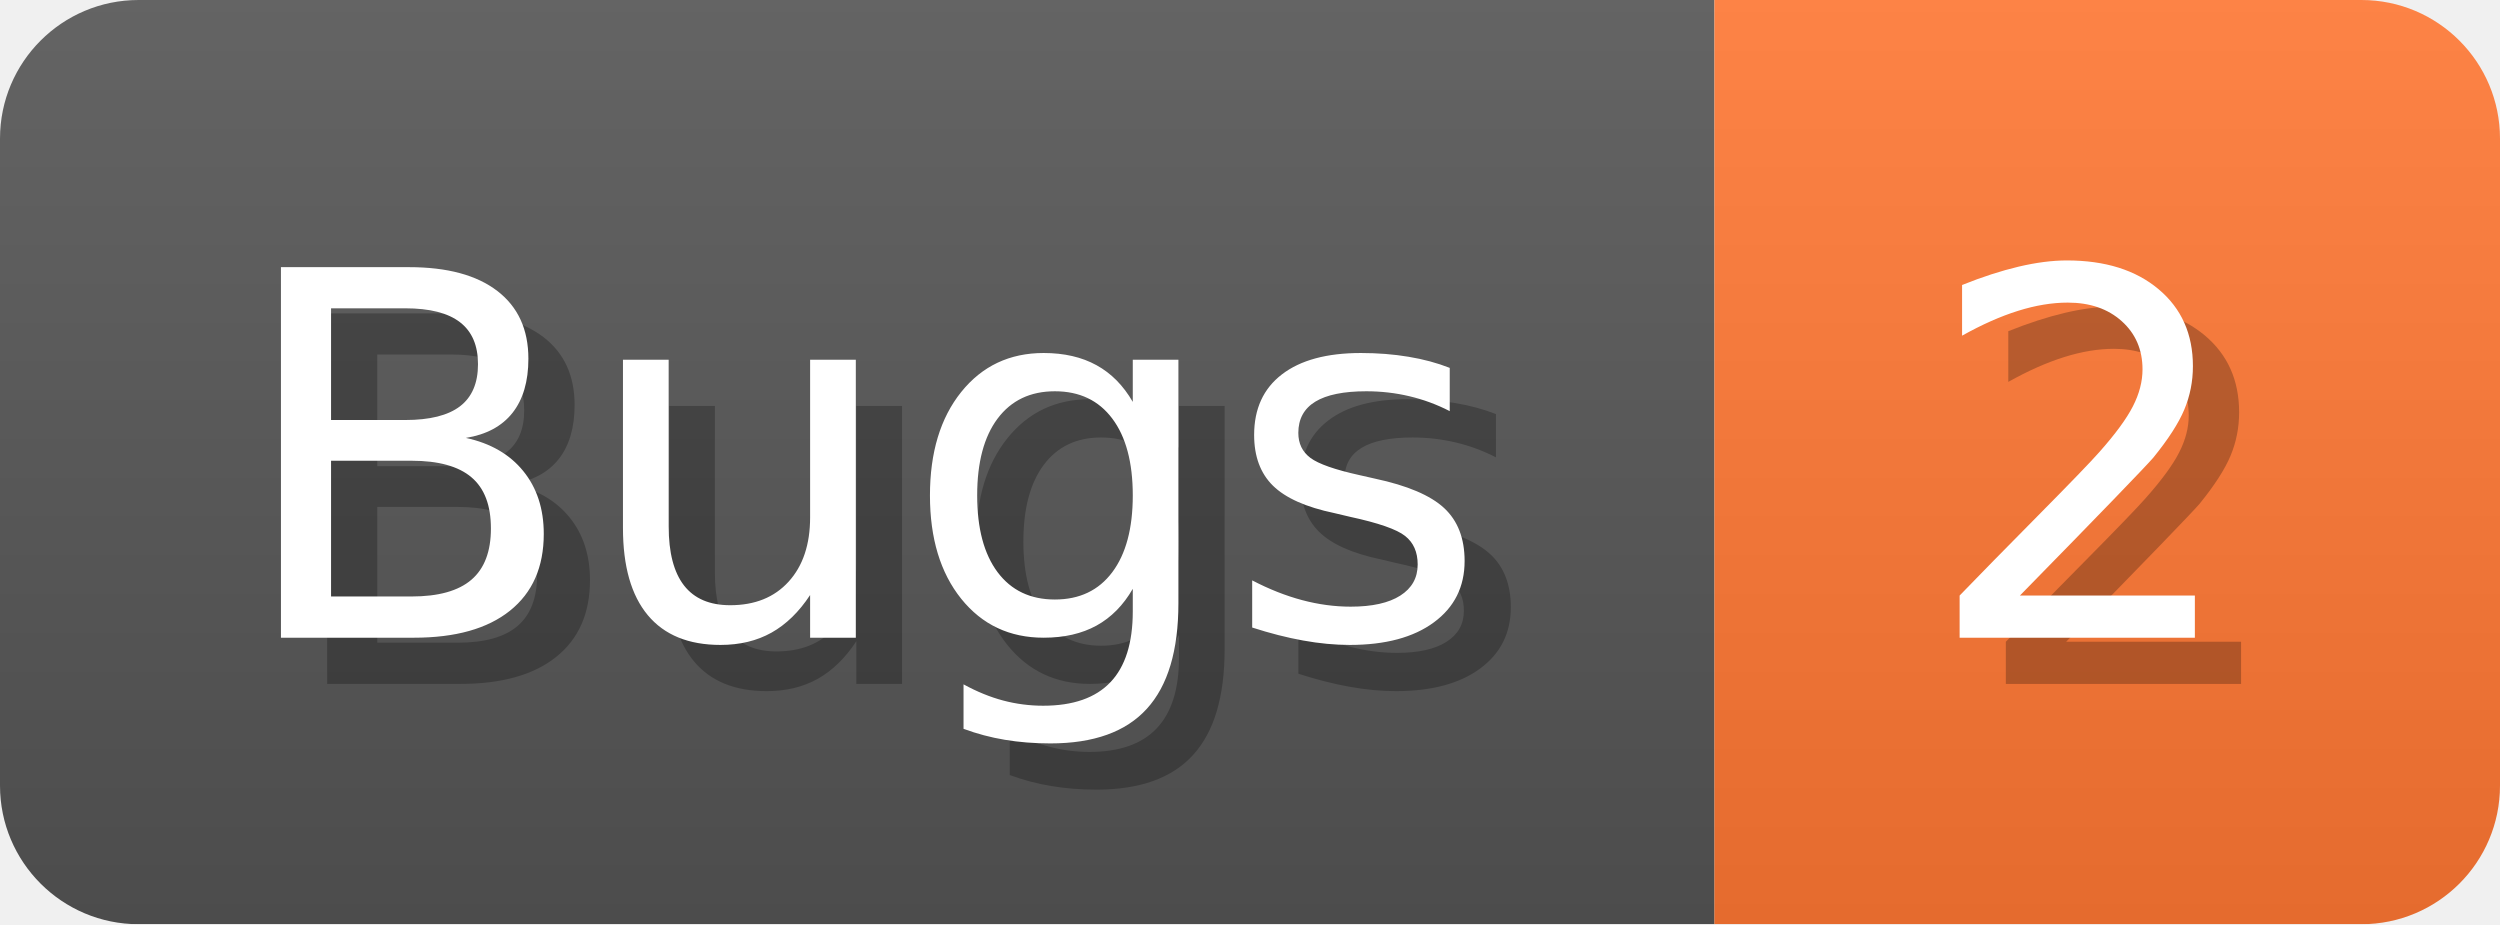
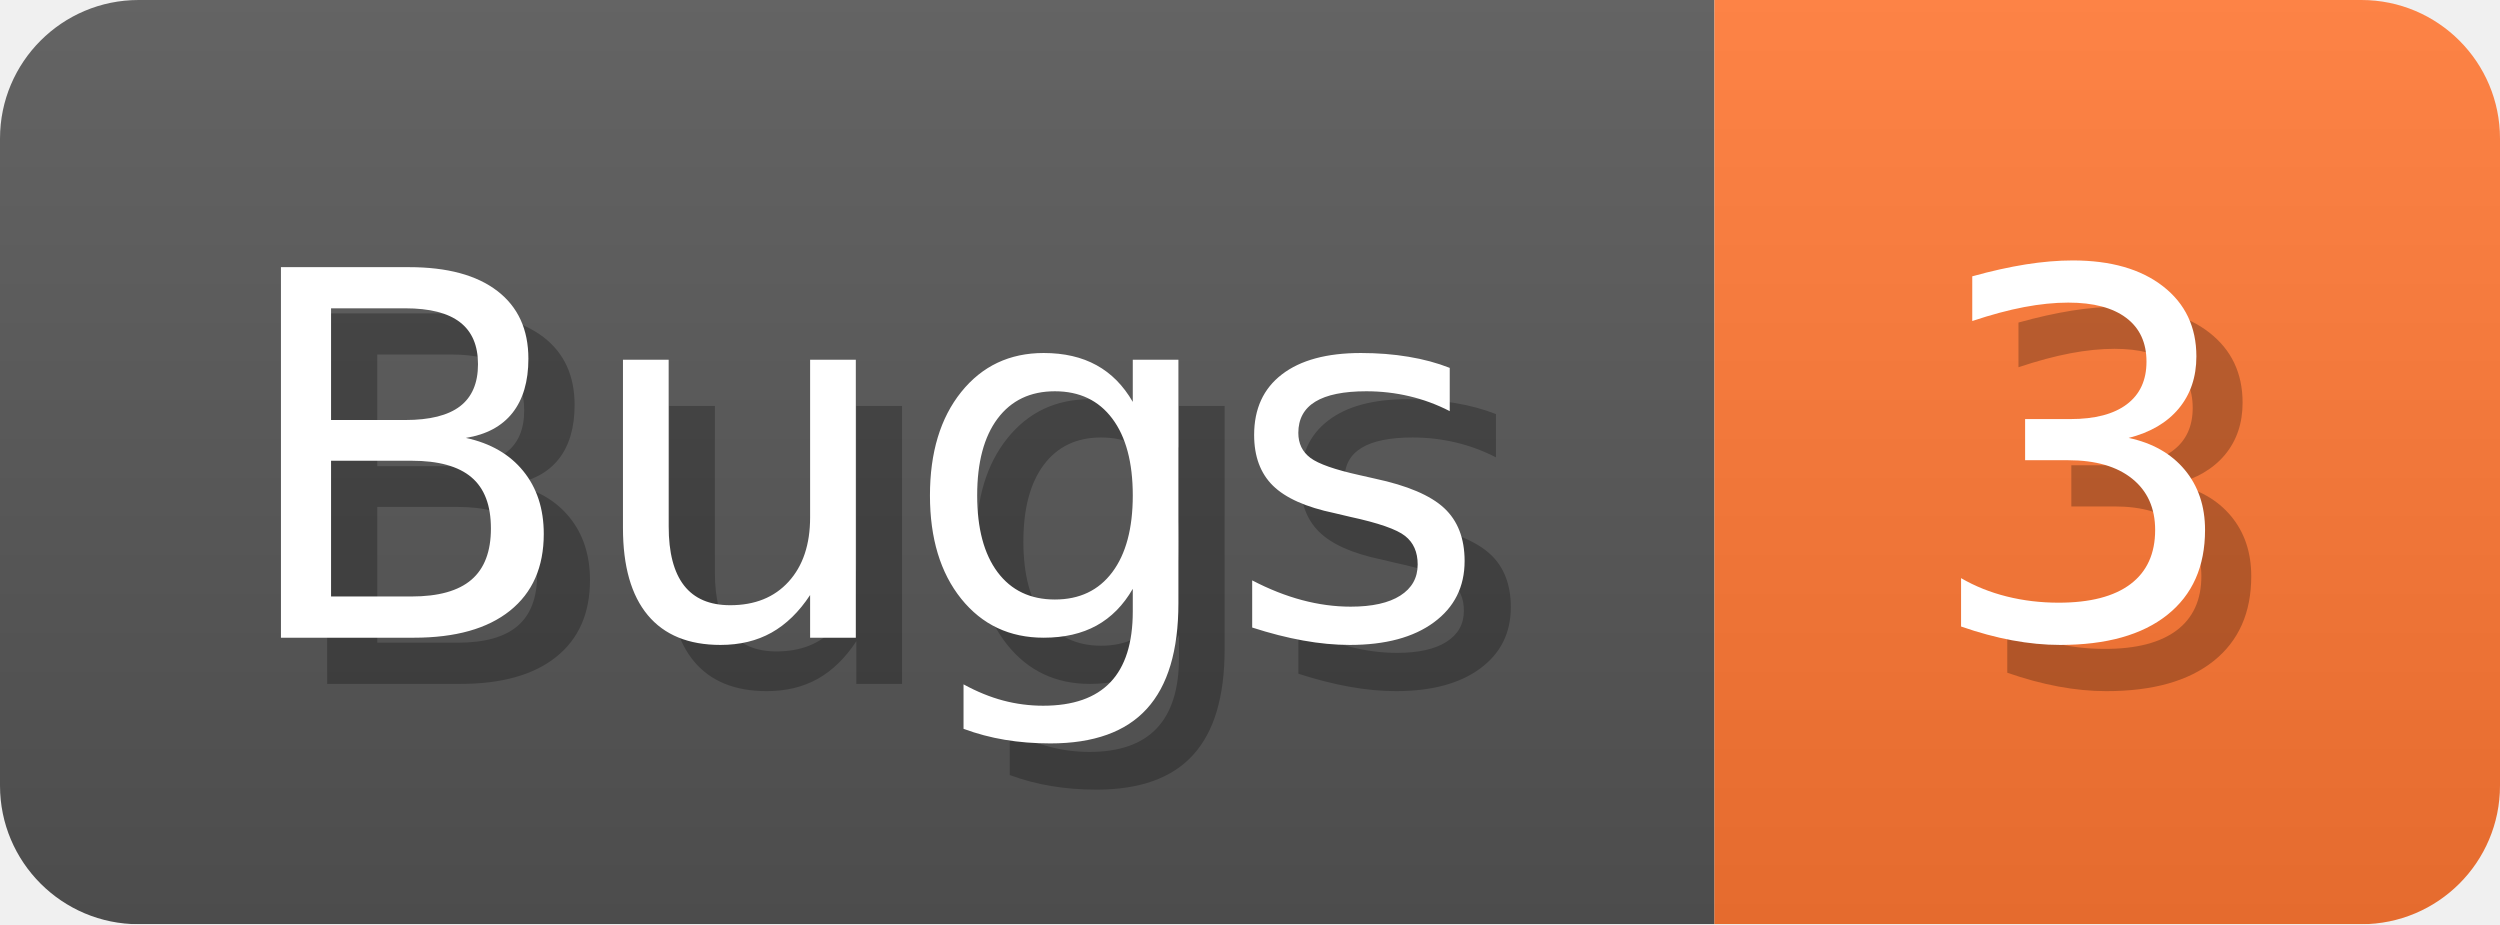
- <svg xmlns="http://www.w3.org/2000/svg" width="54.1" height="20" viewBox="0 0 541 200" role="img" aria-label="Bugs: 2">
+ <svg xmlns="http://www.w3.org/2000/svg" width="54.1" height="20" viewBox="0 0 541 200" role="img" aria-label="Bugs: 3">
  <linearGradient id="a" x2="0" y2="100%">
    <stop offset="0" stop-opacity=".1" stop-color="#EEE" />
    <stop offset="1" stop-opacity=".1" />
  </linearGradient>
  <mask id="m">
    <rect width="541" height="200" rx="30" fill="#FFF" />
  </mask>
  <g mask="url(#m)">
    <rect width="371" height="200" fill="#555" />
    <rect width="170" height="200" fill="#F73" x="371" />
    <rect width="541" height="200" fill="url(#a)" />
  </g>
  <g aria-hidden="true" fill="#fff" text-anchor="start" font-family="Verdana,DejaVu Sans,sans-serif" font-size="110">
    <text x="60" y="148" textLength="271" fill="#000" opacity="0.25">Bugs</text>
    <text x="50" y="138" textLength="271">Bugs</text>
-     <text x="426" y="148" textLength="70" fill="#000" opacity="0.25">2</text>
-     <text x="416" y="138" textLength="70">2</text>
+     <text x="426" y="148" textLength="70" fill="#000" opacity="0.25">3</text>
+     <text x="416" y="138" textLength="70">3</text>
  </g>
</svg>
